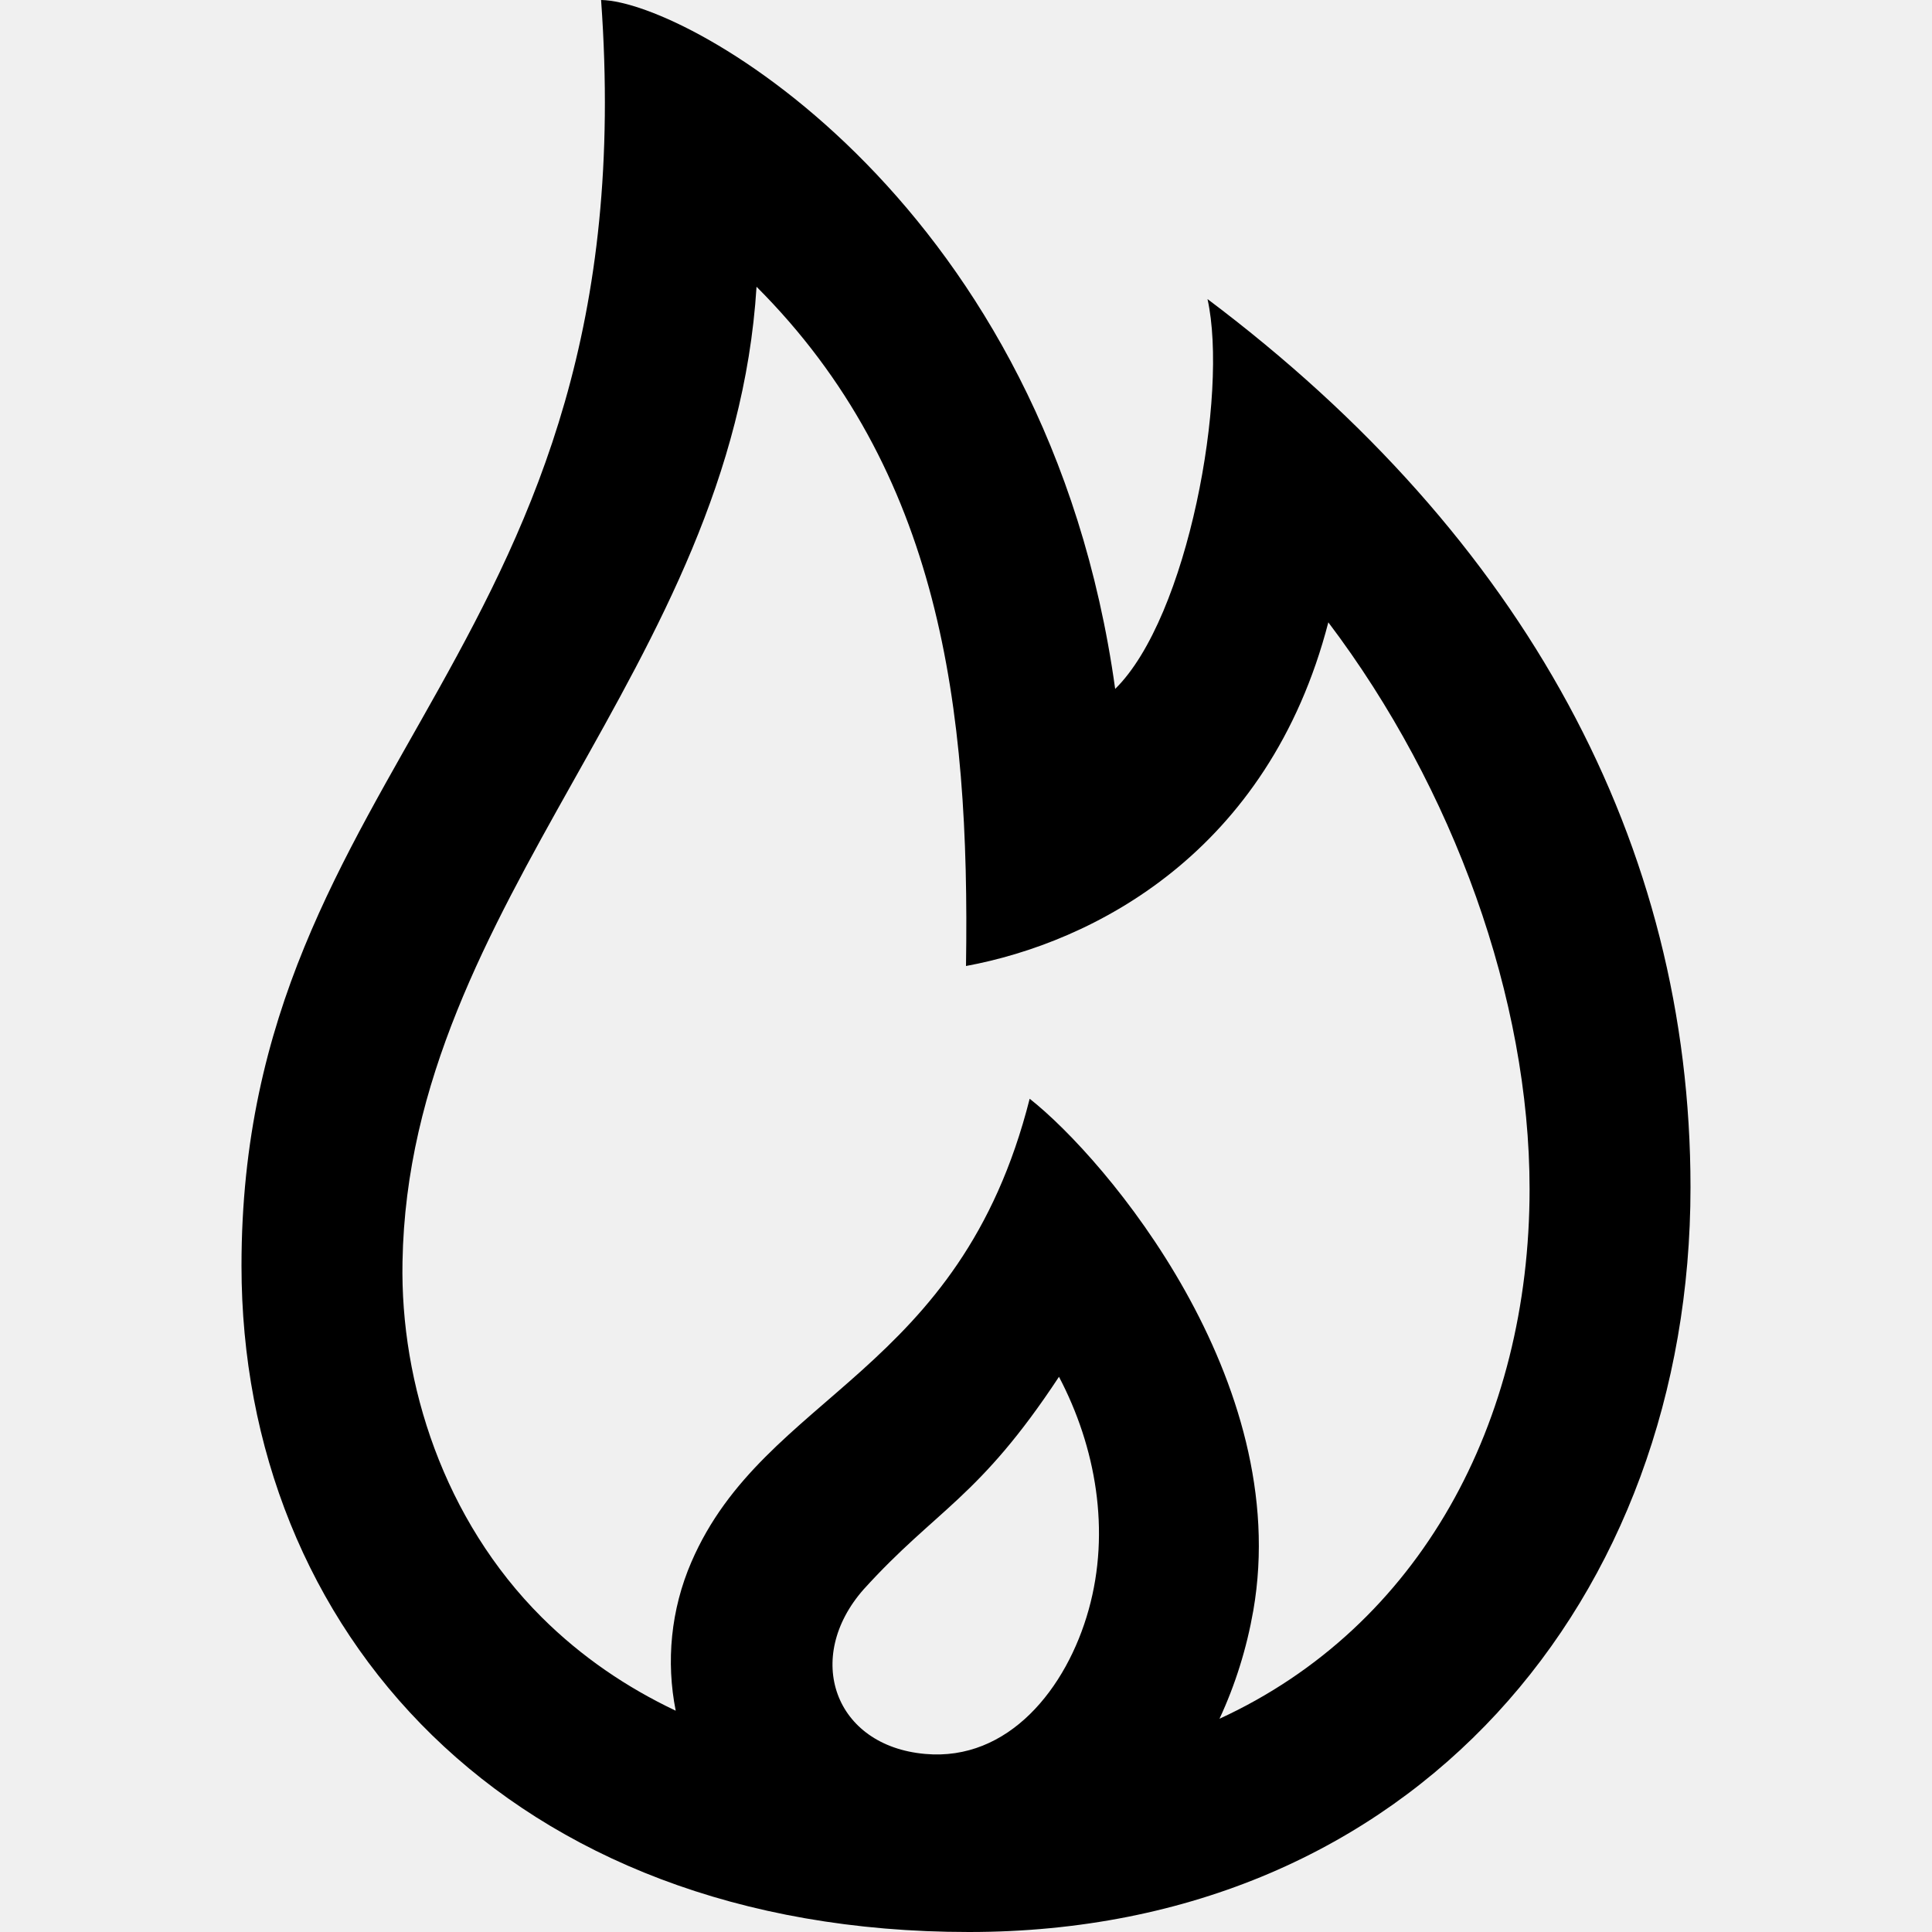
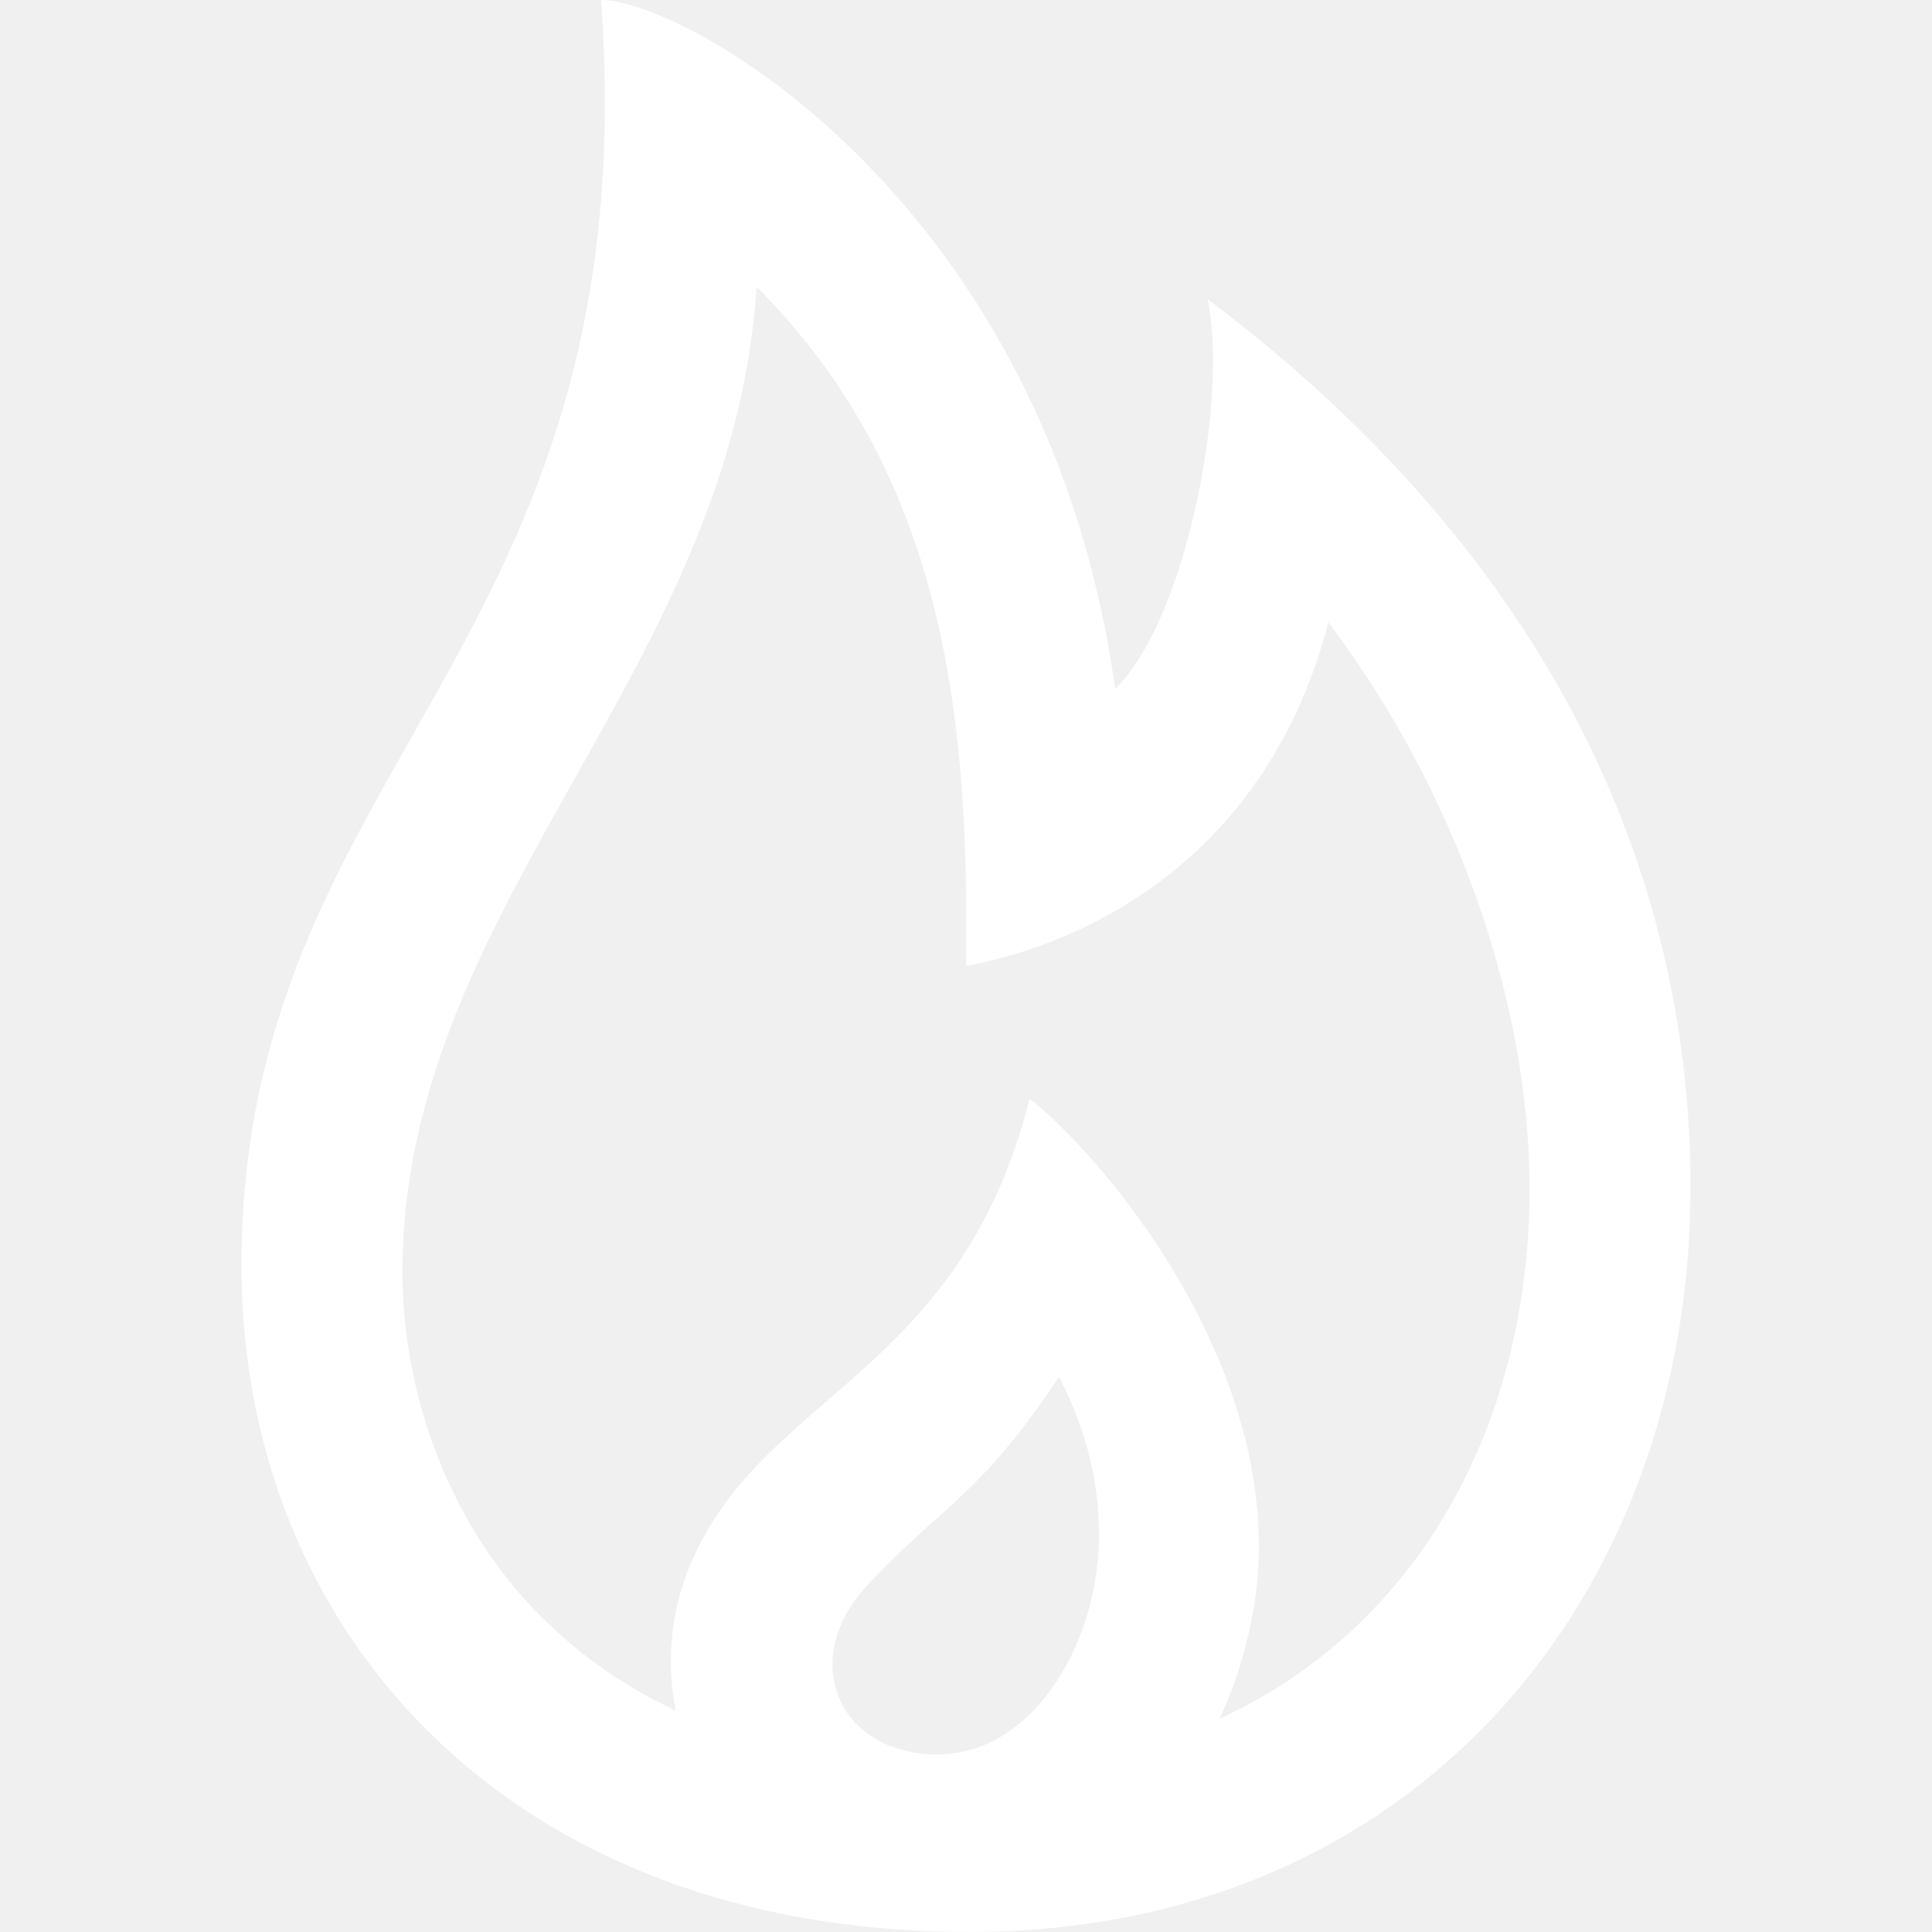
- <svg xmlns="http://www.w3.org/2000/svg" width="24" height="24" fill-rule="evenodd" clip-rule="evenodd">
+ <svg xmlns="http://www.w3.org/2000/svg" width="24" height="24" fill="white" fill-rule="evenodd" clip-rule="evenodd">
  <path d="M7.467 0c1.102.018 5.555 2.549 6.386 8.558.905-.889 1.409-3.664 1.147-4.843 3.952 2.969 6 6.781 6 11.034 0 5.094-3.43 9.251-8.963 9.251-5.728 0-9.037-3.753-9.037-8.276 0-6.26 5.052-7.62 4.467-15.724zm3.262 19.743c-.749.848-.368 1.945.763 2.045 1.035.093 1.759-.812 2.032-1.792.273-.978.09-2.02-.369-2.893-.998 1.515-1.52 1.64-2.426 2.64zm4.42 1.608c2.49-1.146 3.852-3.683 3.852-6.58 0-2.358-.94-4.977-2.5-7.04-.743 2.867-2.924 3.978-4.501 4.269.05-3.219-.318-6.153-2.602-8.438-.296 4.732-4.321 7.63-4.398 12.114-.029 1.511.514 3.203 1.73 4.415.491.489 1.054.871 1.664 1.16-.121-.608-.062-1.254.195-1.848.911-2.106 3.333-2.321 4.202-5.754.952.749 3.275 3.503 2.778 6.358-.082.469-.224.923-.42 1.344z" />
</svg>
